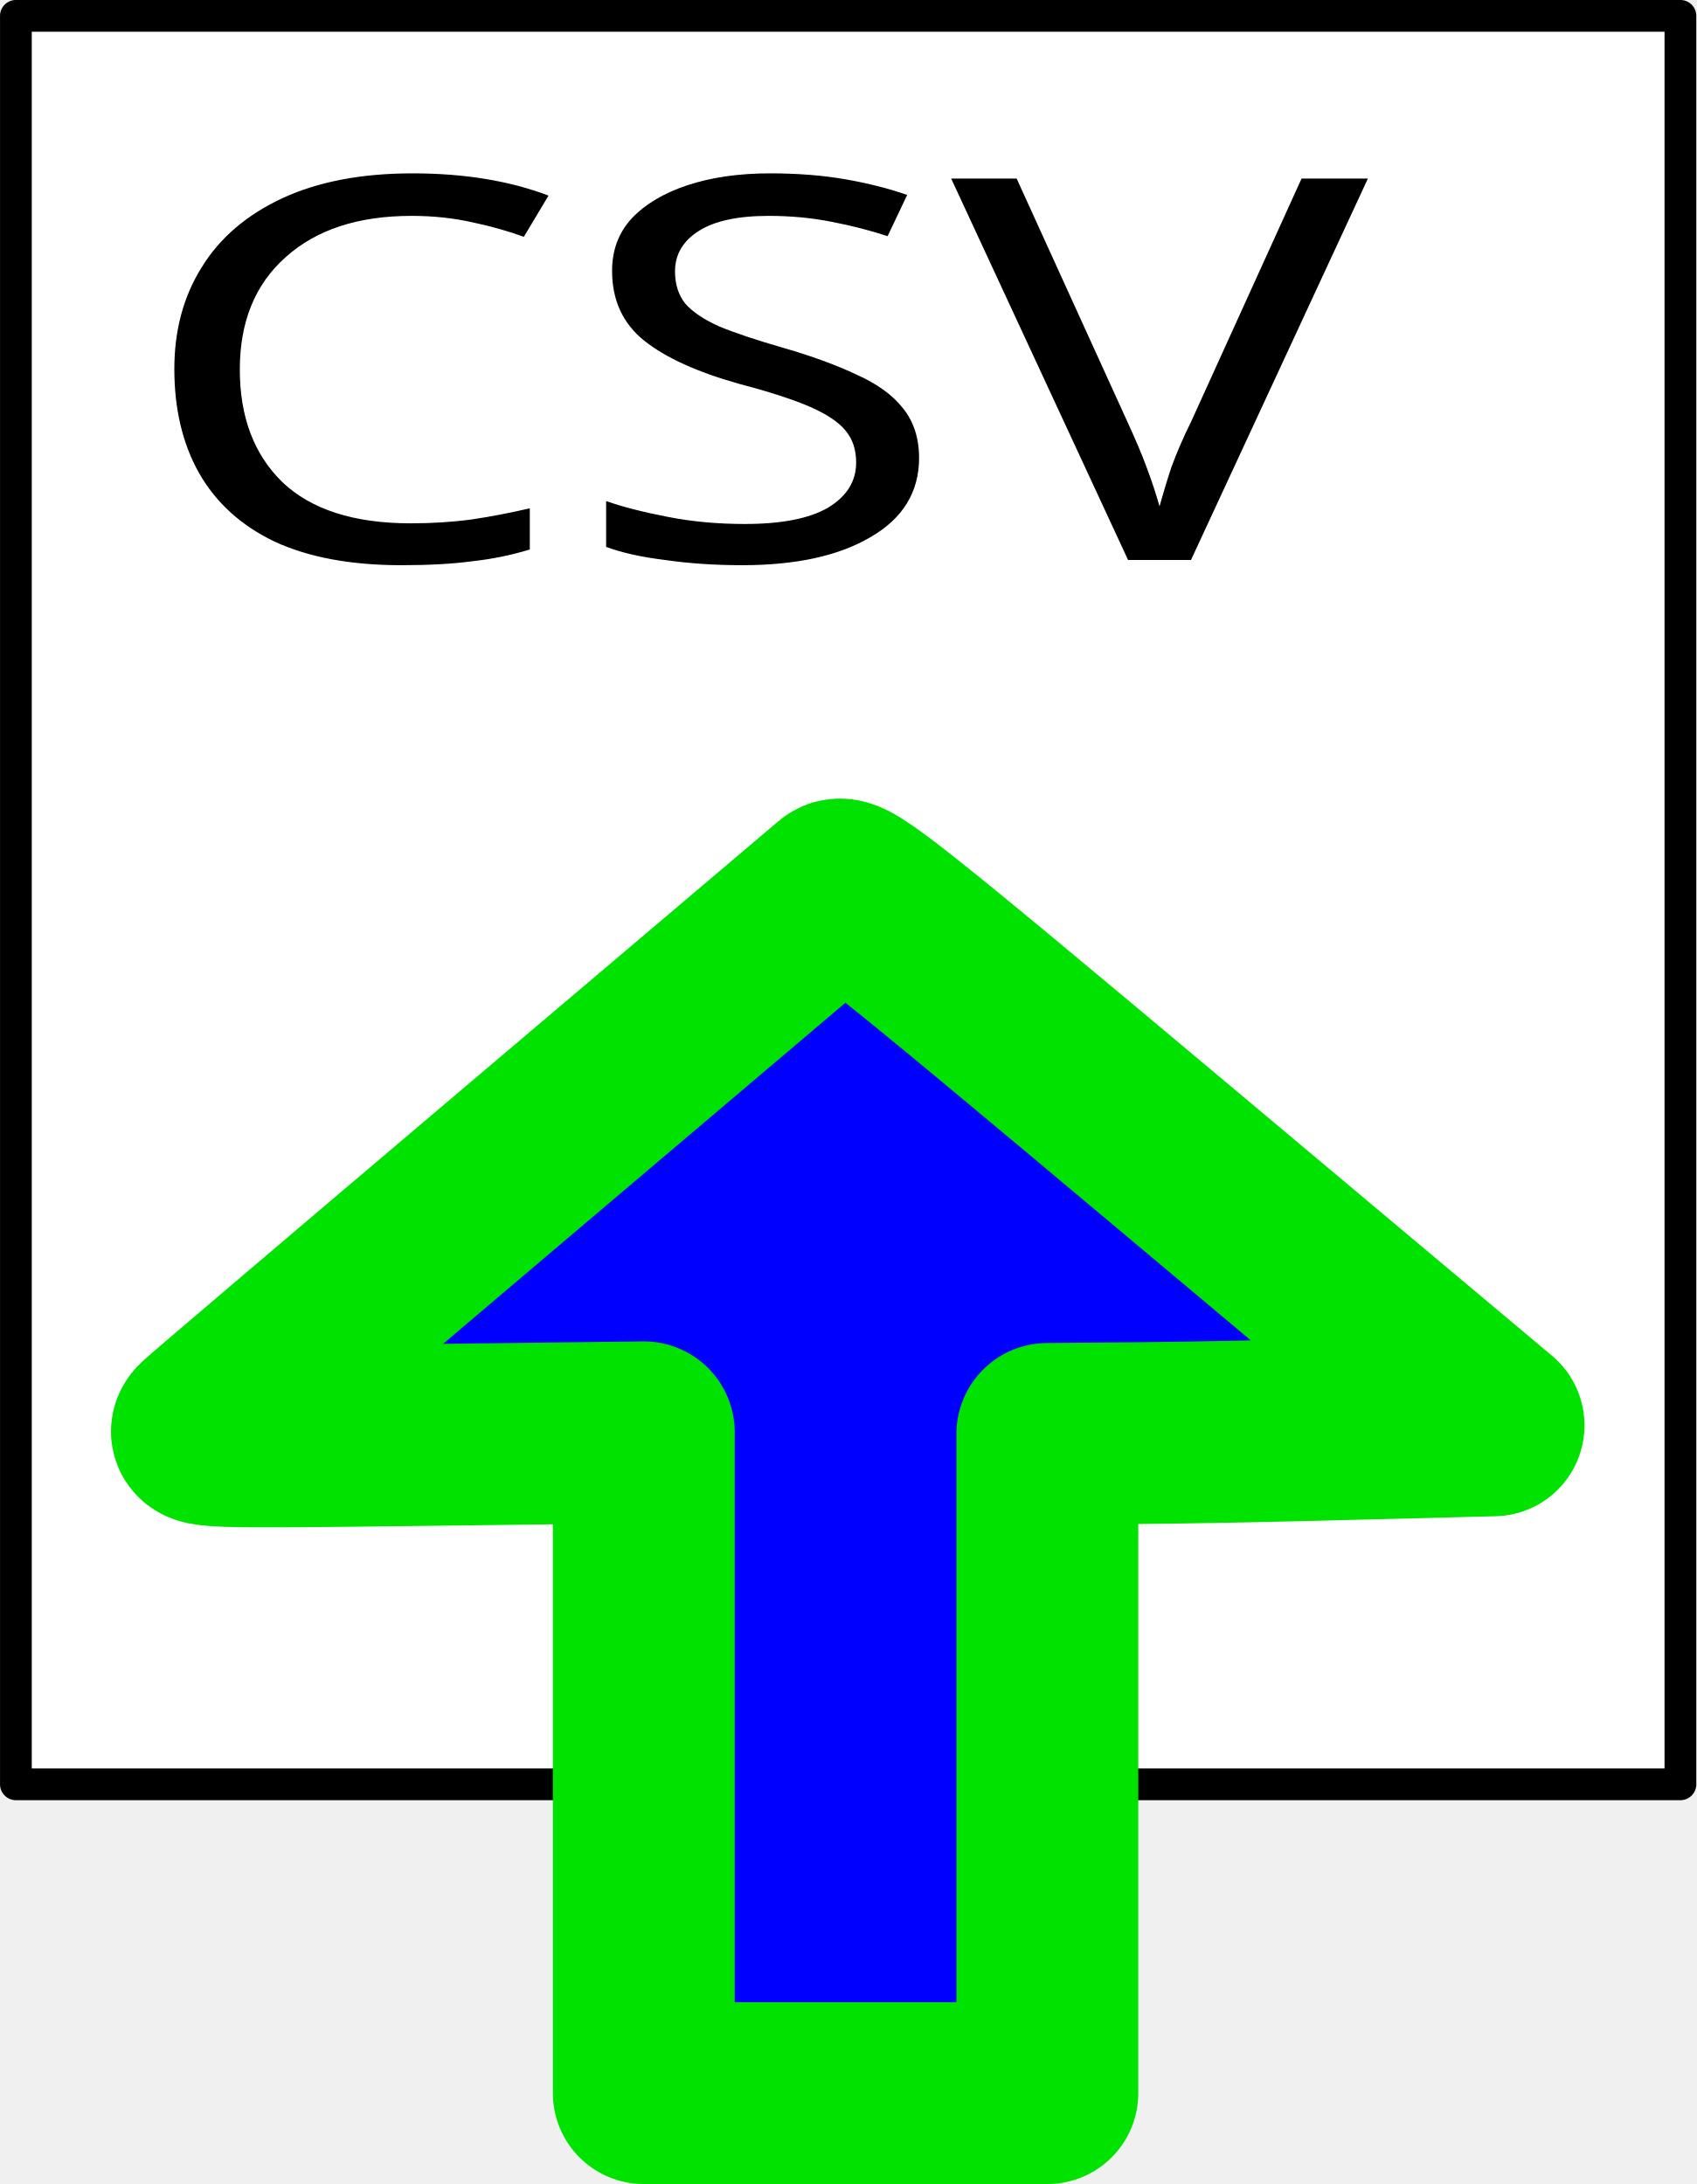
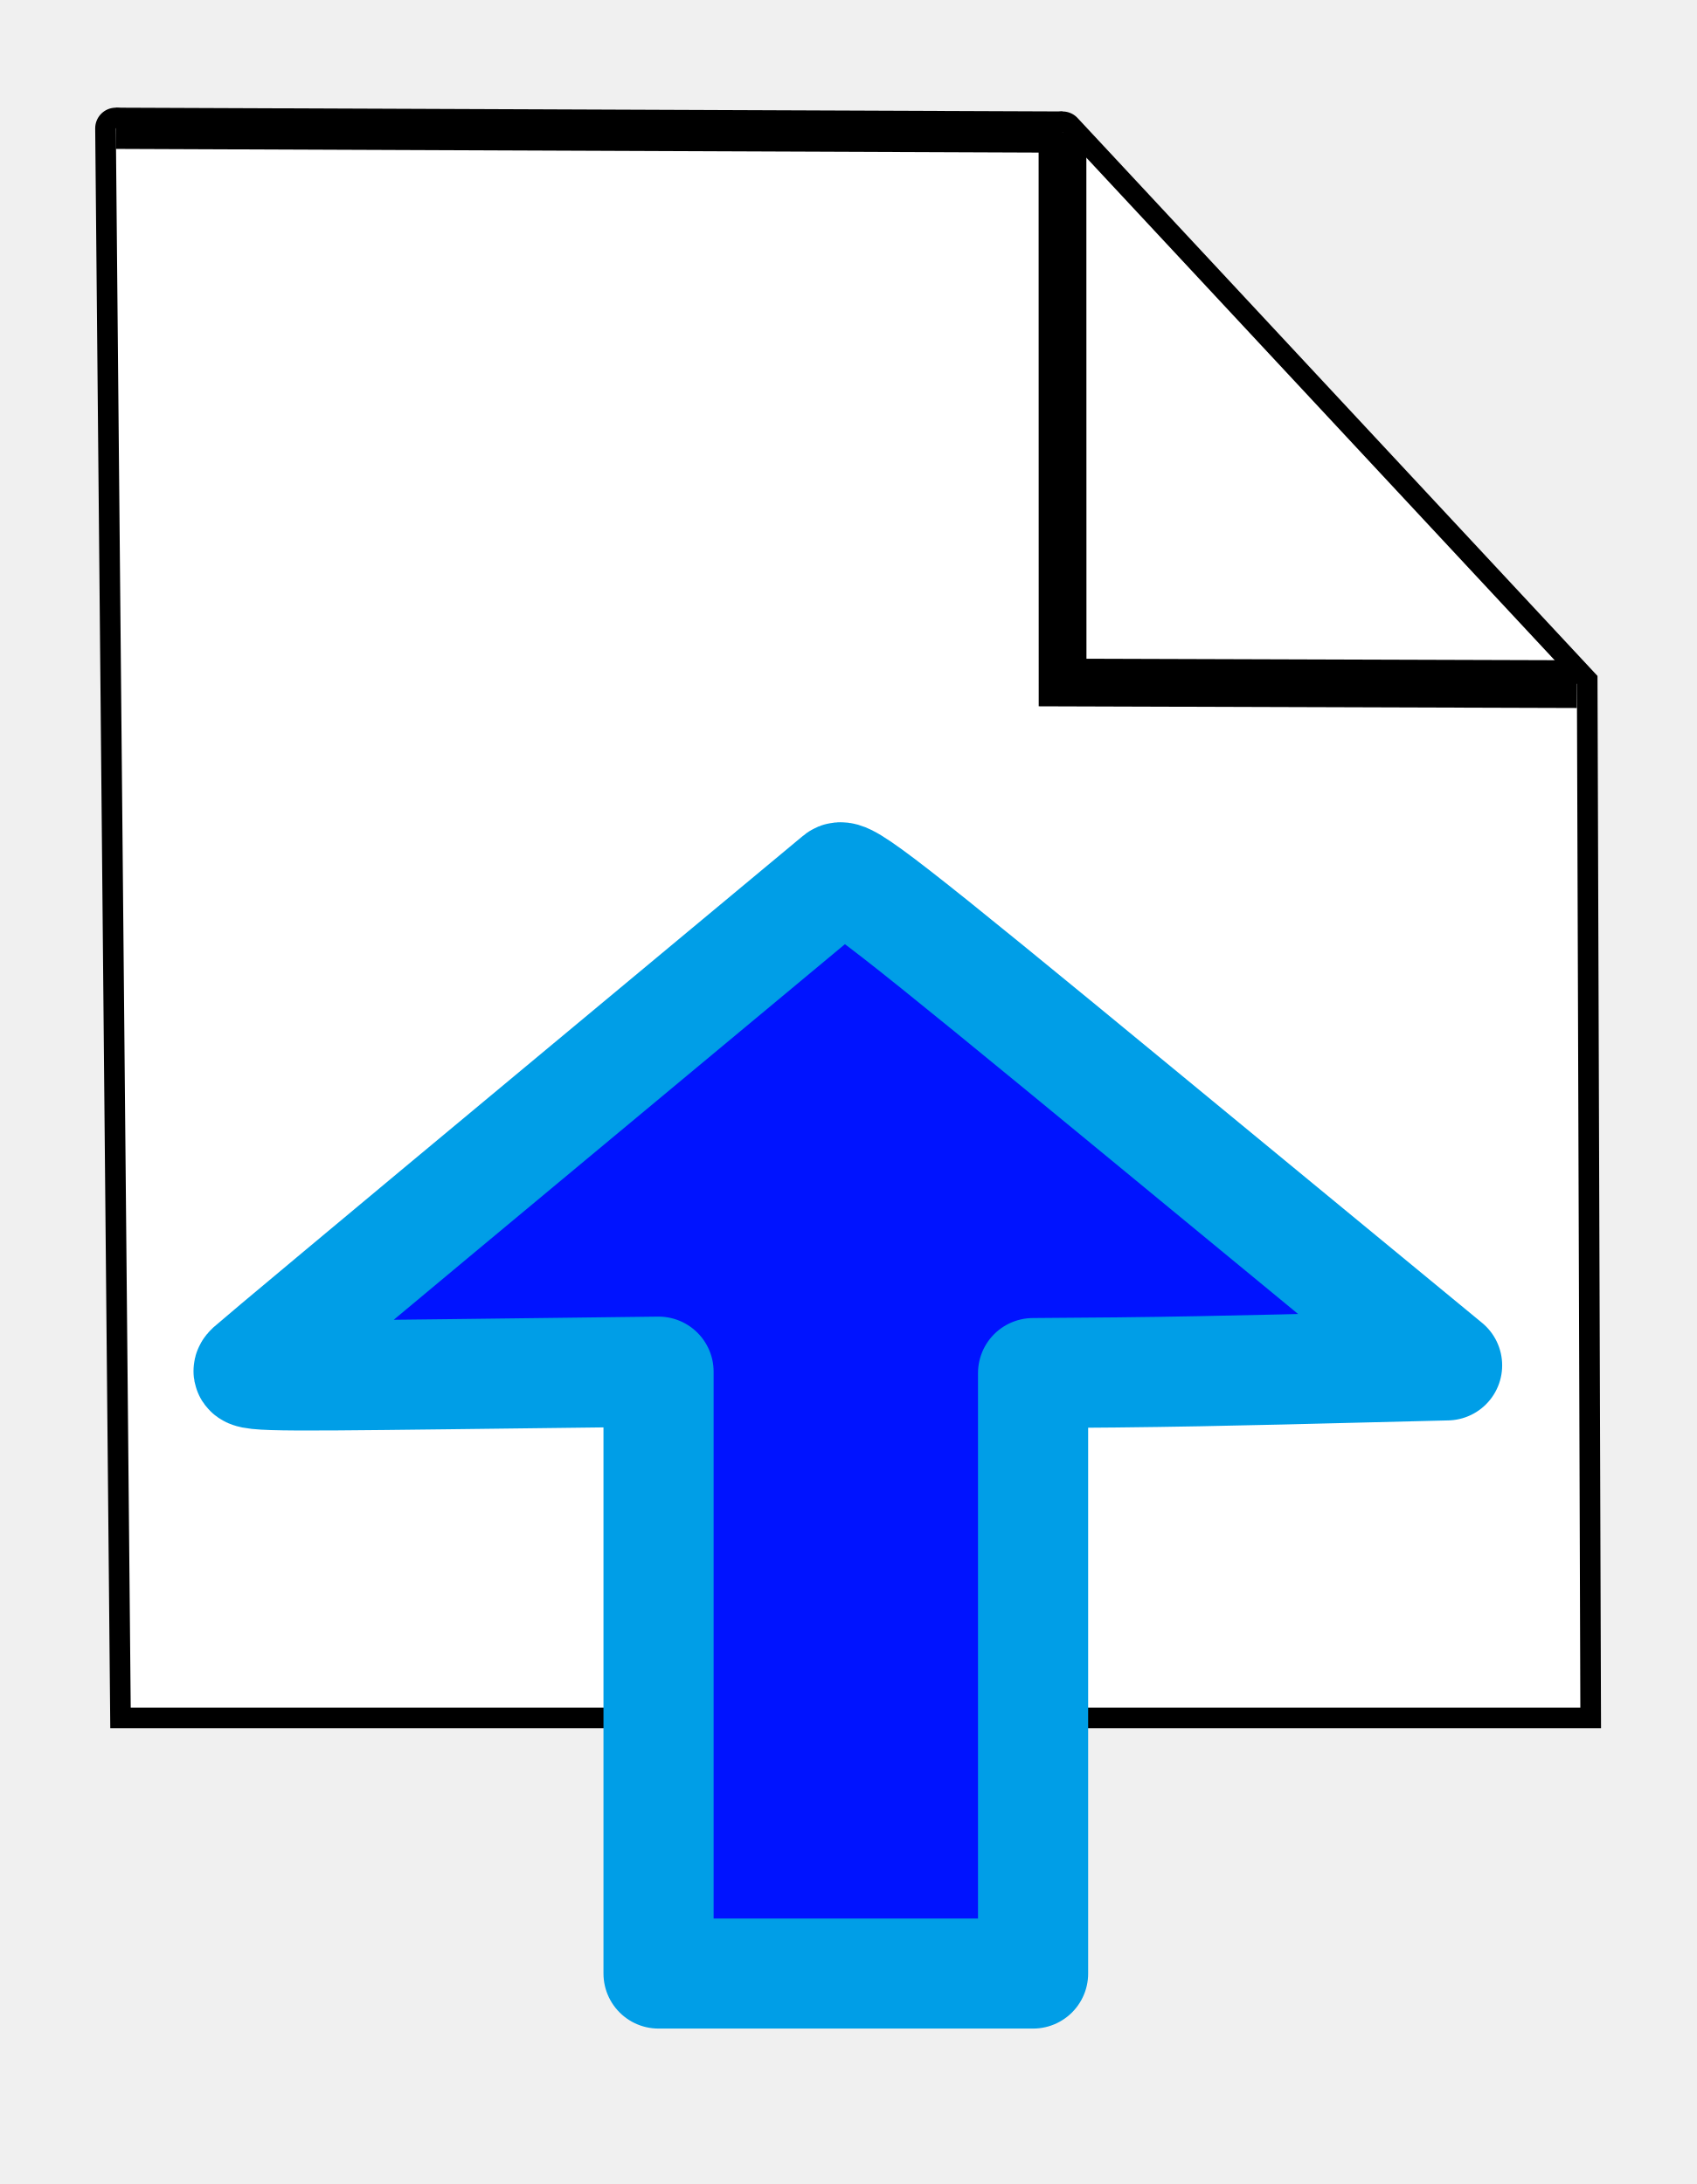
<svg xmlns="http://www.w3.org/2000/svg" width="35.53mm" height="45.759mm" viewBox="0 0 35.53 45.759" version="1.1" id="svg5">
  <defs id="defs2" />
  <rect style="fill:none;stroke:none;stroke-width:0.648;stroke-opacity:1" id="rect790" width="100.555" height="100.555" x="-34.248" y="-28.329" />
-   <rect style="fill:#ffffff;fill-opacity:1;stroke:#000000;stroke-width:0.665;stroke-linecap:round;stroke-linejoin:round;stroke-miterlimit:5.7;stroke-dasharray:none;stroke-dashoffset:0;stroke-opacity:1" id="rect19486" width="34.865" height="37.053" x="0.333" y="0.332" />
-   <text xml:space="preserve" style="font-size:12.749px;line-height:1.25;font-family:sans-serif;letter-spacing:0px;word-spacing:0px;stroke-width:0.797" x="2.42" y="13.376" id="text20218" transform="scale(1.140015,0.8771816)">
-     <tspan id="tspan20216" style="stroke-width:0.797" x="2.42" y="13.376">CSV</tspan>
-   </text>
-   <path style="fill:#0000ff;fill-opacity:1;stroke:#00e200;stroke-width:3.809;stroke-linejoin:round;stroke-dasharray:none;stroke-opacity:1" d="M 13.485,36.932 V 30.009 l -4.711,0.058 c -4.464,0.055 -4.7,0.047 -4.495,-0.148 0.119,-0.113 3.11,-2.658 6.646,-5.655 3.536,-2.997 6.514,-5.522 6.618,-5.611 0.166,-0.142 1.027,0.542 6.965,5.525 l 6.776,5.686 c -2.49,0.06 -4.98,0.138 -7.471,0.163 l -1.875,0.016 v 6.906 6.906 H 17.712 13.485 Z" id="path20804" />
+   <path style="fill:#ffffff;stroke:#000000;stroke-width:0.864;stroke-linecap:round;stroke-linejoin:miter;stroke-opacity:1;paint-order:stroke fill markers;fill-opacity:1;stroke-dasharray:none" d="M 2.426,2.688 2.738,35.777 H 33.102 L 33.03,14.333 22.255,2.767" id="path497" />
+   <path style="fill:#0013ff;fill-opacity:1;stroke:#009ee7;stroke-width:2.307;stroke-linejoin:round;stroke-dasharray:none;stroke-opacity:1" d="m 13.794,35.044 v -6.305 l -4.371,0.053 c -4.142,0.05 -4.361,0.043 -4.17,-0.134 0.111,-0.103 2.885,-2.421 6.167,-5.151 3.281,-2.73 6.044,-5.03 6.141,-5.111 0.154,-0.129 0.953,0.493 6.463,5.032 l 6.287,5.179 c -2.31,0.055 -4.621,0.125 -6.932,0.148 l -1.74,0.014 v 6.29 6.29 H 17.716 13.794 Z" id="path20804" />
+   <path style="fill:none;stroke:#000000;stroke-width:0.864px;stroke-linecap:butt;stroke-linejoin:miter;stroke-opacity:1" d="M 2.426,2.688 C 22.255,2.767 22.255,2.767 22.255,2.767" id="path499" />
+   <path style="fill:none;stroke:#000000;stroke-width:1;stroke-linecap:butt;stroke-linejoin:miter;stroke-opacity:1;stroke-dasharray:none" d="m 22.255,2.767 0.002,11.533 10.773,0.034" id="path501" />
</svg>
